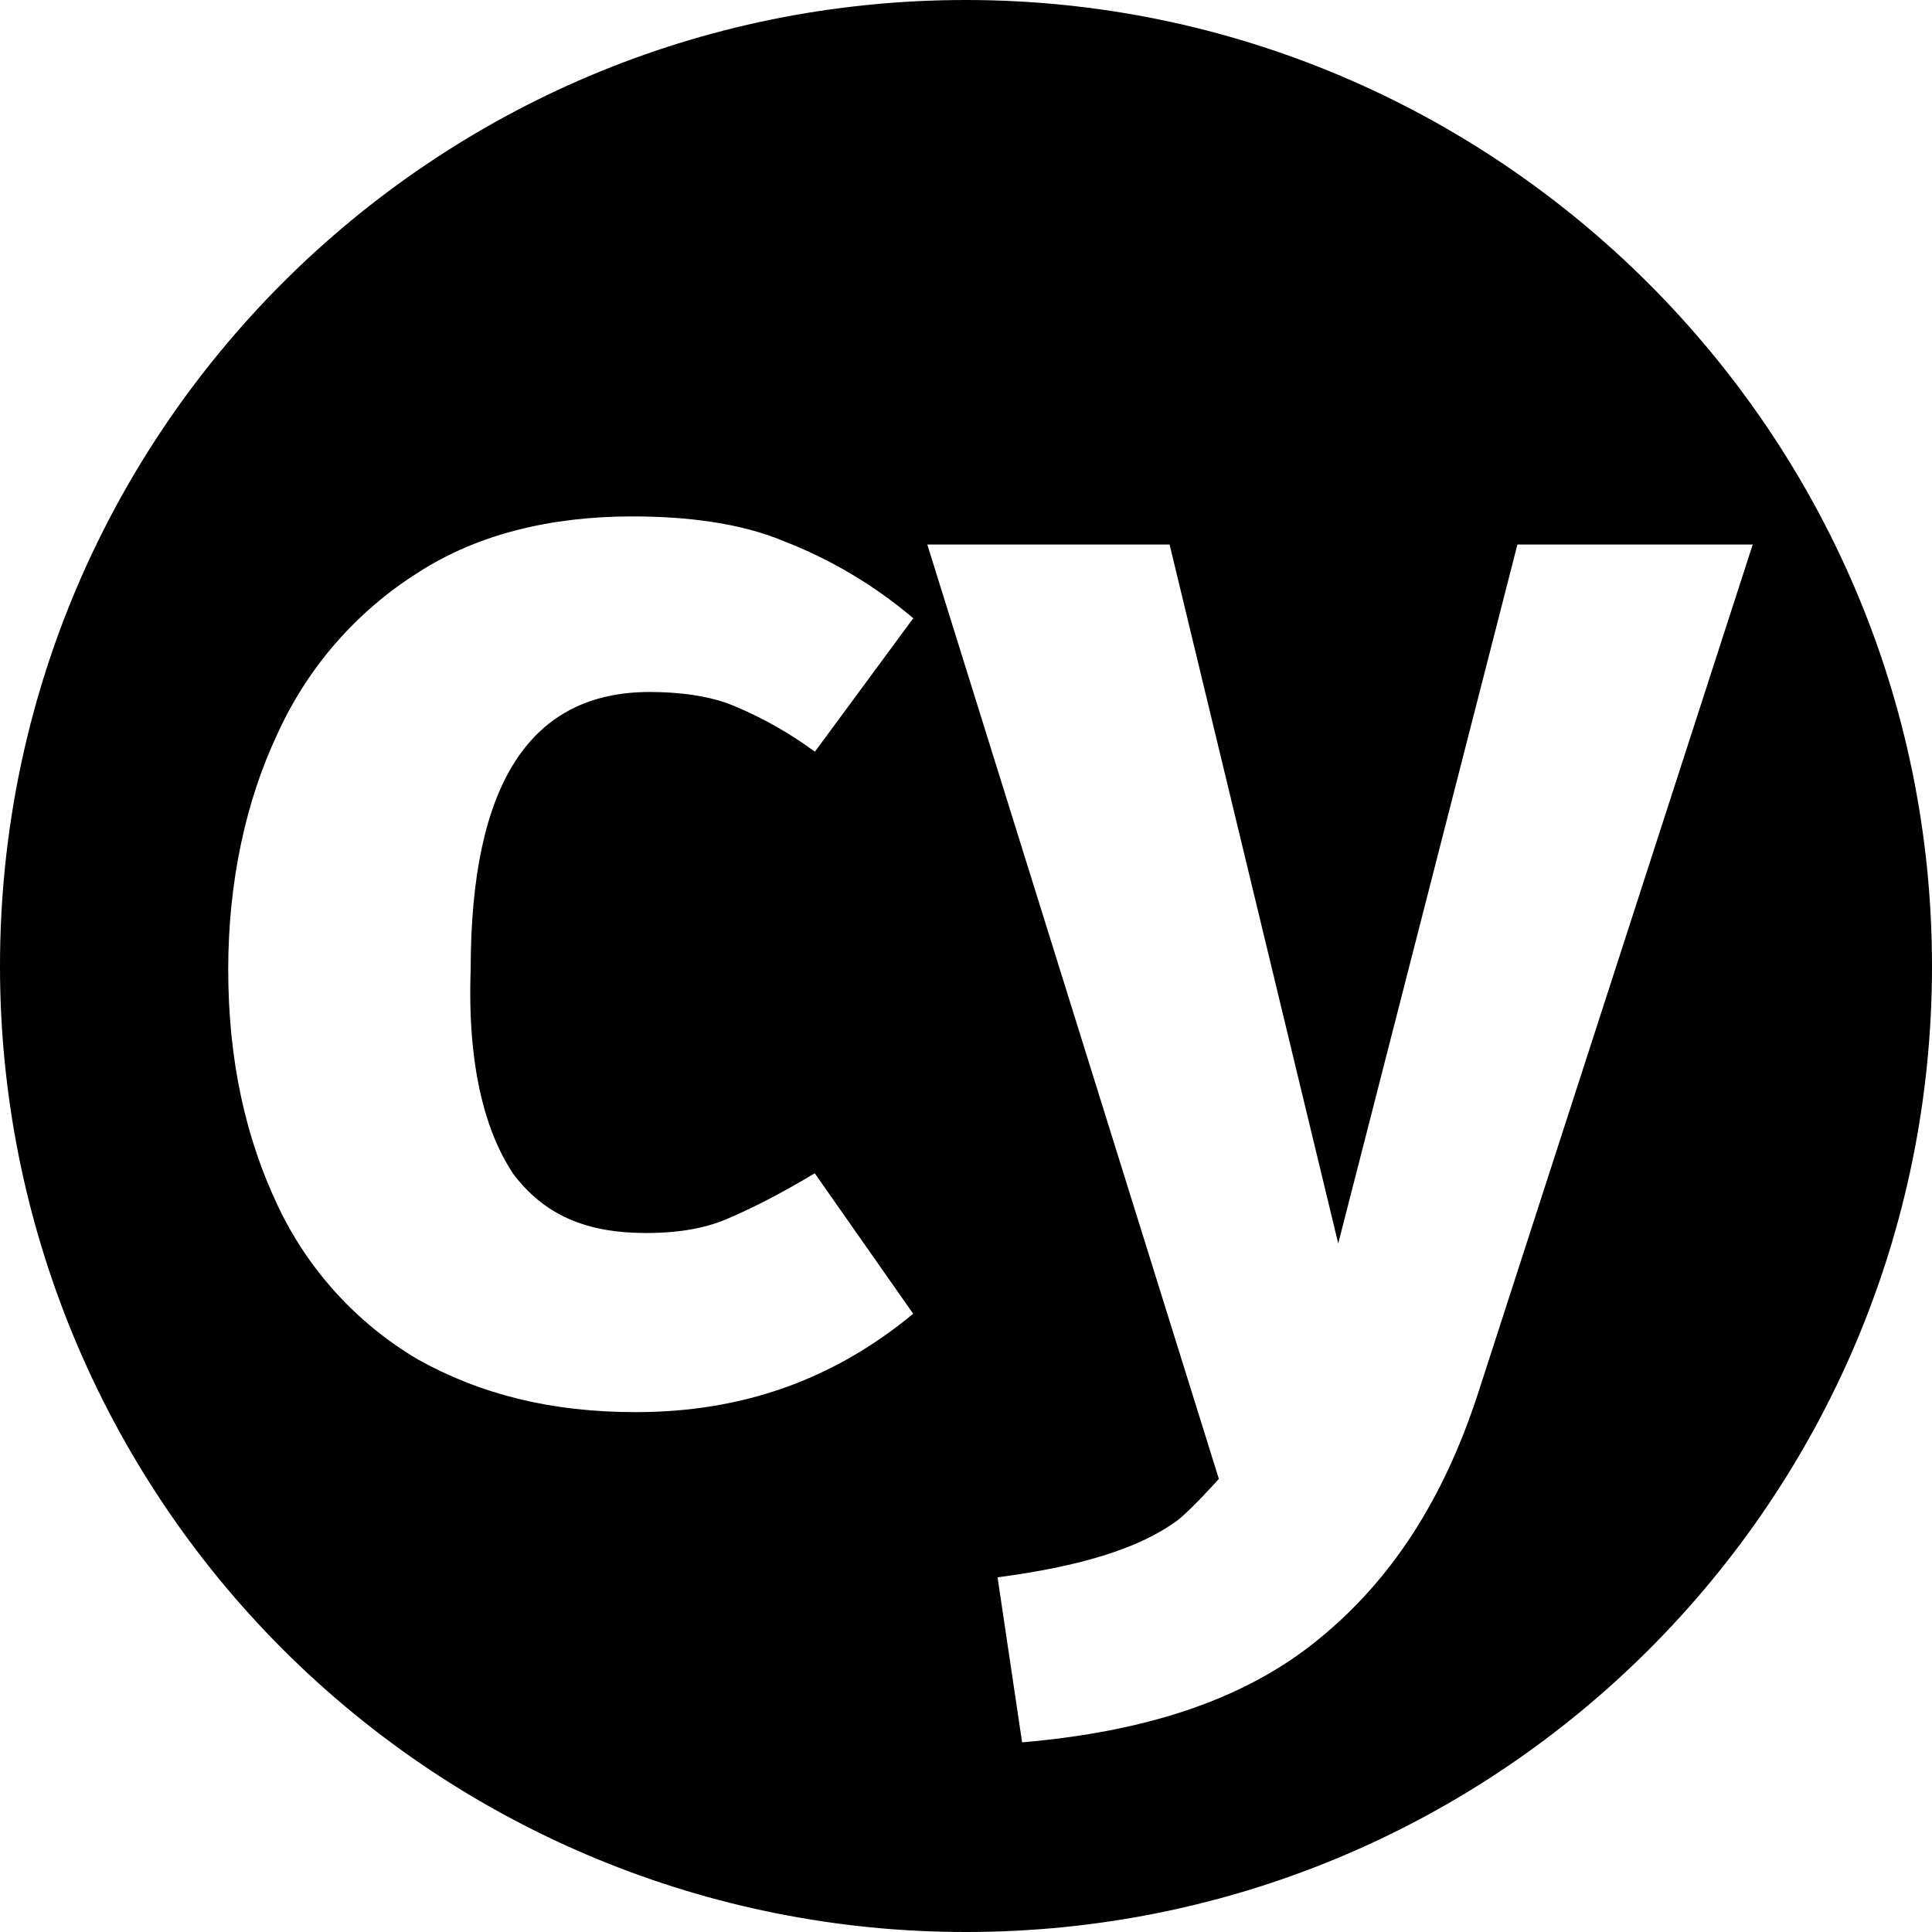
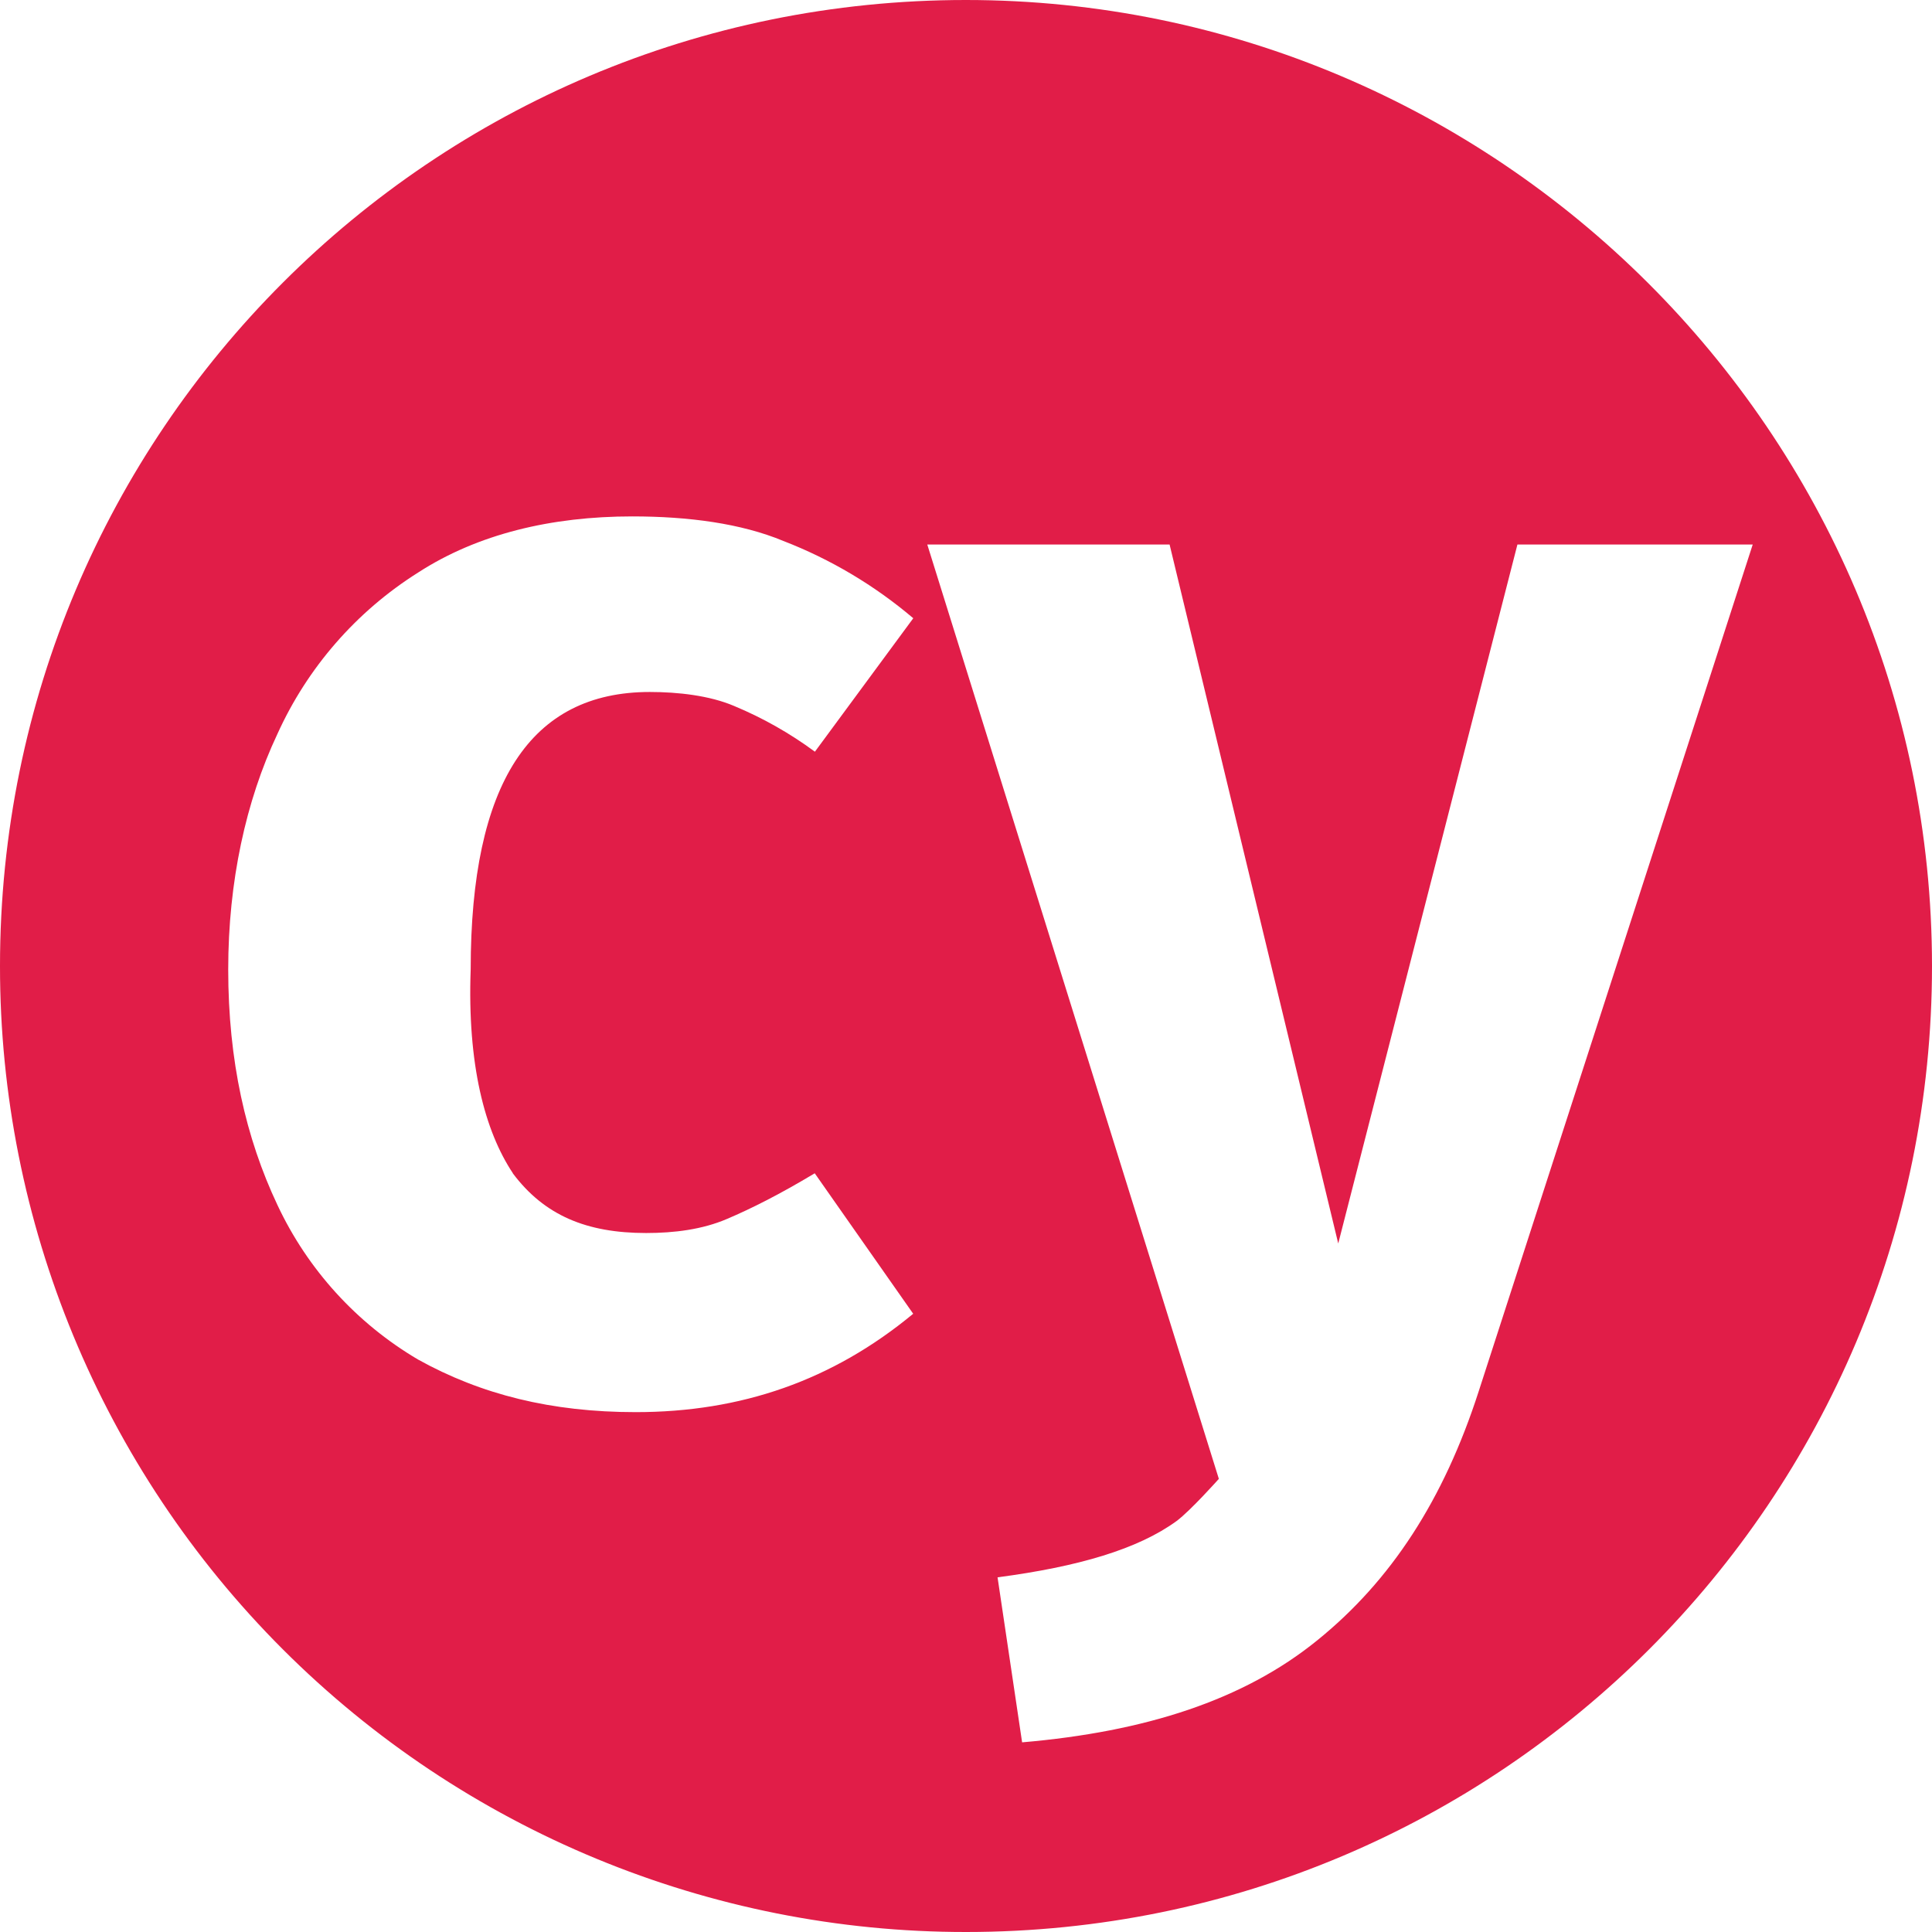
- <svg xmlns="http://www.w3.org/2000/svg" viewBox="0 0 24 24">
+ <svg xmlns="http://www.w3.org/2000/svg" viewBox="0 0 24 24" fill="#e11d48">
  <path d="m11.998 0c-6.632 0-11.998 5.367-11.998 12a11.992 11.992 0 0 0 12 12c6.633 0 12-5.367 12-12-.001-6.633-5.412-12-12.002-12zm-5.628 14.575c.392.523.916.742 1.657.742.35 0 .699-.044 1.004-.175.306-.13.655-.306 1.09-.567l1.223 1.745c-1.003.83-2.138 1.222-3.447 1.222-1.048 0-1.92-.218-2.705-.654a4.393 4.393 0 0 1 -1.746-1.92c-.392-.83-.611-1.79-.611-2.925 0-1.09.219-2.094.61-2.923a4.623 4.623 0 0 1 1.748-2.007c.741-.48 1.657-.698 2.661-.698.699 0 1.353.087 1.877.305a5.64 5.64 0 0 1 1.614.96l-1.222 1.658a4.786 4.786 0 0 0 -1.003-.568c-.305-.13-.698-.174-1.048-.174-1.483 0-2.225 1.134-2.225 3.446-.043 1.18.175 2.008.524 2.532h-.001zm12 2.705c-.436 1.353-1.091 2.357-2.008 3.098-.916.743-2.138 1.135-3.665 1.266l-.305-2.05c1.003-.132 1.745-.35 2.225-.7.174-.13.524-.523.524-.523l-3.622-11.607h3.01l2.095 8.683 2.226-8.683h2.923z" />
</svg>
